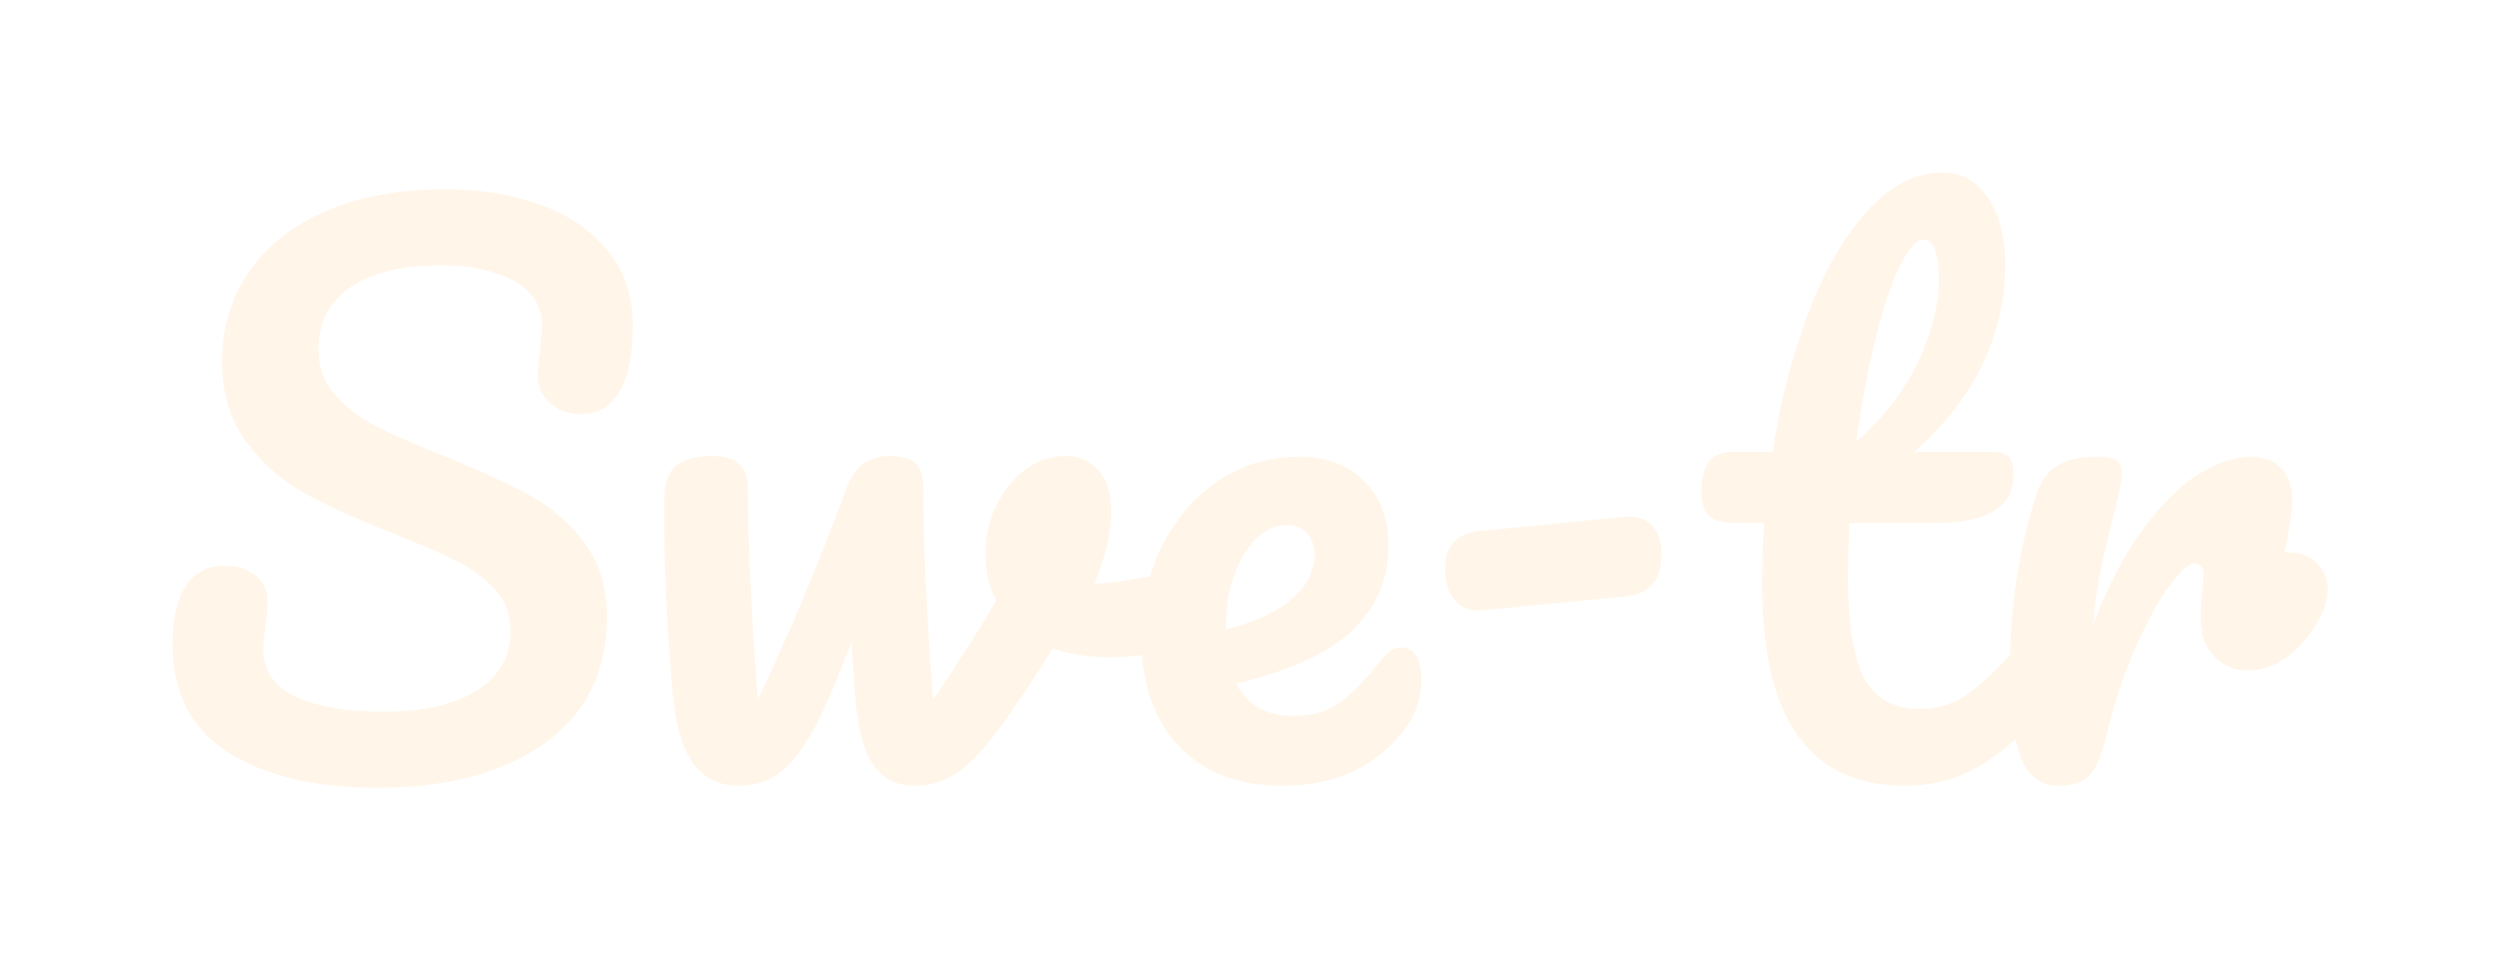
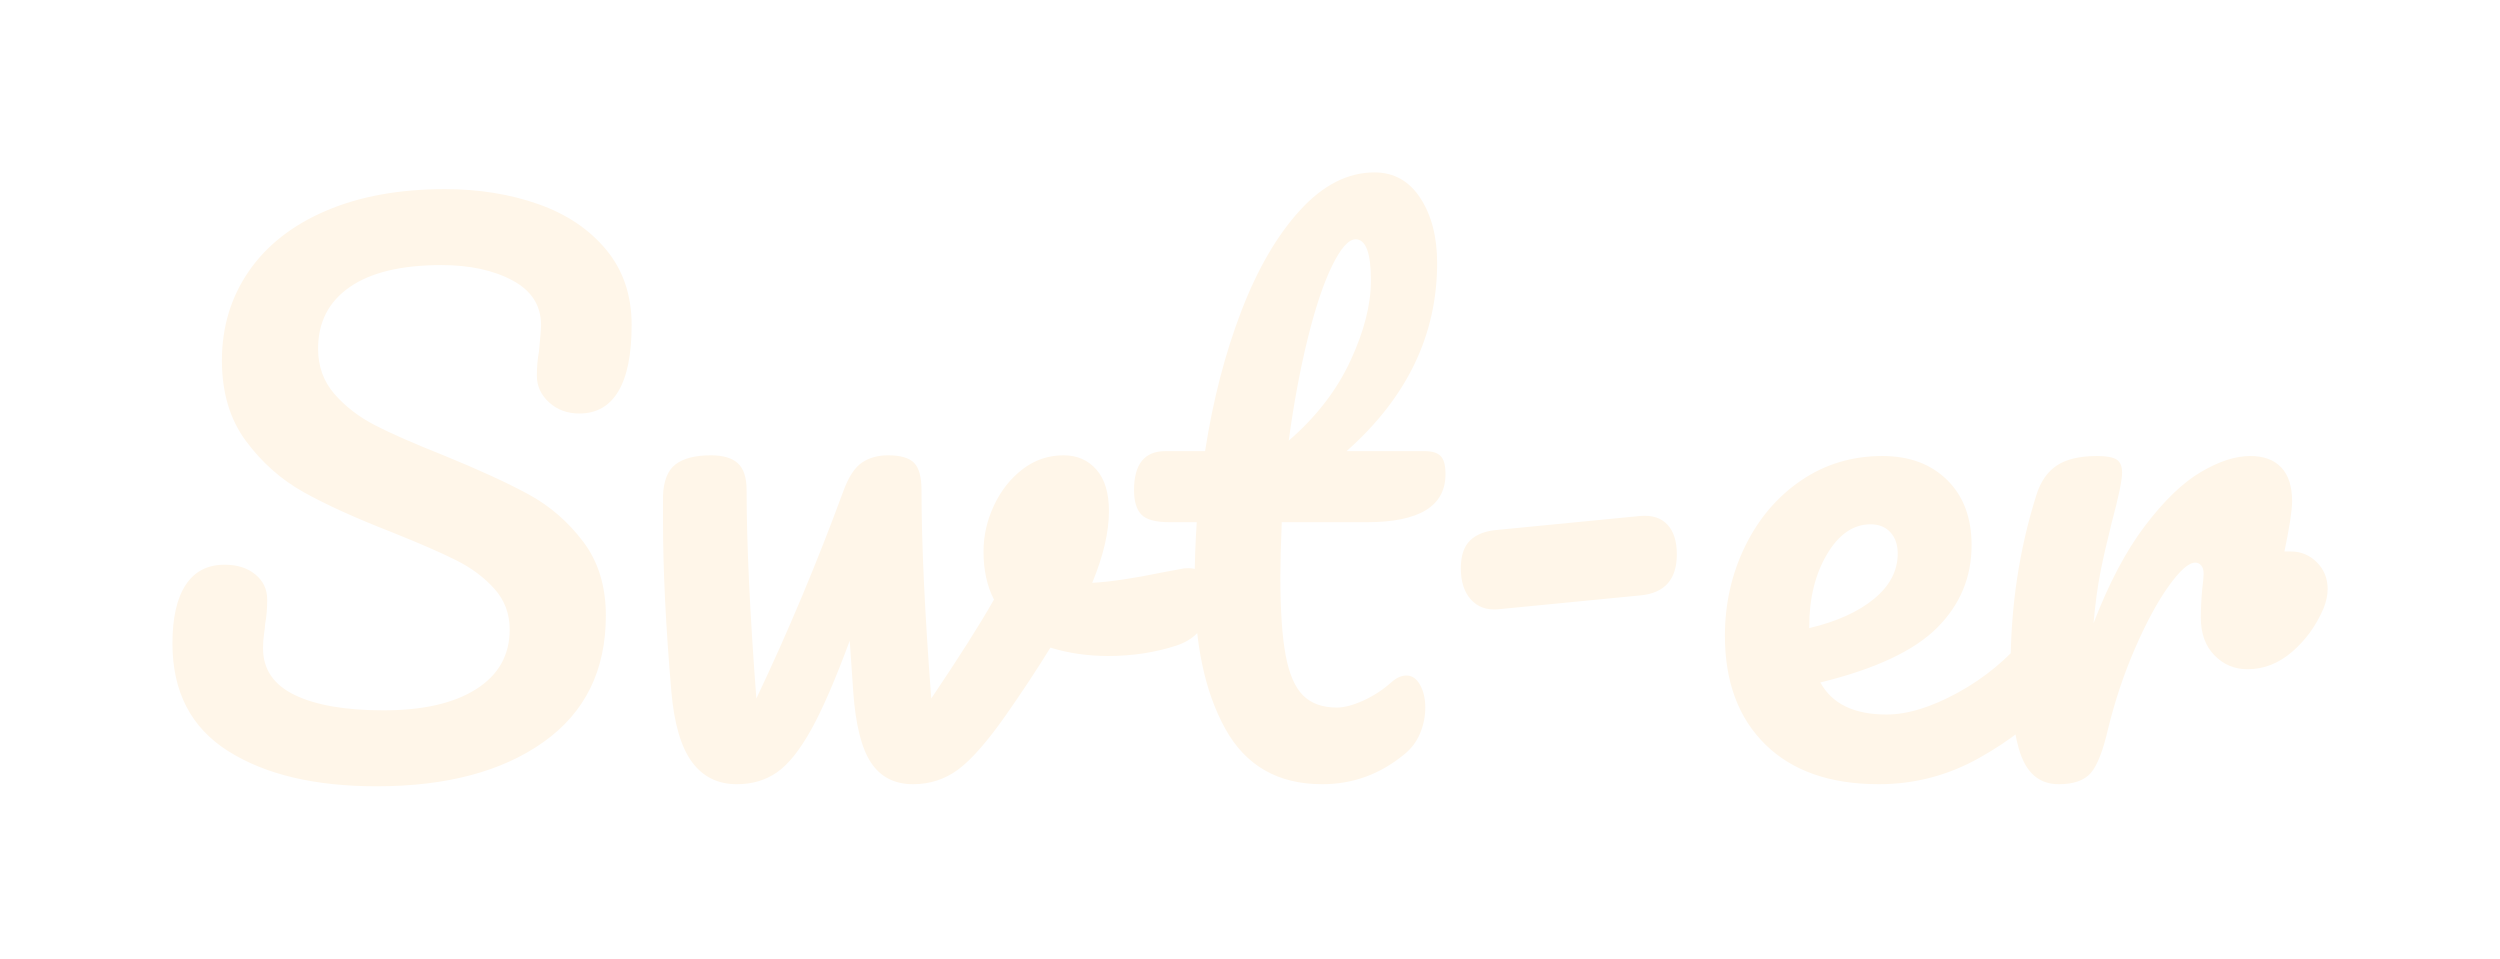
- <svg xmlns="http://www.w3.org/2000/svg" viewBox="-49.0 -257.6 823.3 316.2">
-   <path fill="#FFF6E9" d="M7.82 -45.31Q7.82 -57.96 12.19 -64.63Q16.56 -71.3 25.07 -71.3Q31.28 -71.3 35.19 -68.08Q39.1 -64.86 39.1 -59.8Q39.1 -55.2 38.41 -51.75Q38.41 -50.83 38.065 -48.53Q37.72 -46.23 37.72 -43.7Q37.72 -33.35 48.185 -28.29Q58.65 -23.23 77.51 -23.23Q97.06 -23.23 108.1 -30.245Q119.14 -37.26 119.14 -49.91Q119.14 -57.73 114.08 -63.365Q109.02 -69.0 101.43 -72.795Q93.84 -76.59 80.04 -82.11Q62.33 -89.01 51.175 -95.22Q40.02 -101.43 32.085 -112.125Q24.15 -122.82 24.15 -138.69Q24.15 -155.25 33.005 -168.13Q41.86 -181.01 58.535 -188.14Q75.21 -195.27 97.75 -195.27Q114.54 -195.27 128.57 -190.325Q142.6 -185.38 150.995 -175.26Q159.39 -165.14 159.39 -150.42Q159.39 -135.93 155.02 -128.57Q150.65 -121.21 142.14 -121.21Q136.16 -121.21 132.135 -124.89Q128.11 -128.57 128.11 -133.63Q128.11 -138.0 128.8 -141.68Q129.49 -148.58 129.49 -150.42Q129.49 -160.08 120.06 -165.14Q110.63 -170.2 96.6 -170.2Q76.82 -170.2 66.355 -162.955Q55.89 -155.71 55.89 -142.6Q55.89 -133.86 61.295 -127.65Q66.7 -121.44 74.75 -117.3Q82.8 -113.16 97.29 -107.41Q114.77 -100.28 125.35 -94.53Q135.93 -88.78 143.405 -78.89Q150.88 -69.0 150.88 -54.51Q150.88 -27.37 130.295 -12.765Q109.71 1.84 75.21 1.84Q44.62 1.84 26.22 -9.775Q7.82 -21.39 7.82 -45.31Z M343.16 -70.15Q346.61 -70.15 348.45 -67.85Q350.29 -65.55 350.29 -61.64Q350.29 -54.51 347.53 -50.485Q344.77 -46.46 339.25 -44.62Q328.67 -41.17 316.71 -41.17Q306.59 -41.17 297.62 -43.93Q290.95 -33.12 282.9 -21.62Q273.7 -8.51 267.145 -3.68Q260.59 1.15 252.31 1.15Q243.11 1.15 238.395 -5.98Q233.68 -13.11 232.53 -29.44L231.38 -46.23Q224.25 -26.91 218.615 -16.79Q212.98 -6.67 207.345 -2.76Q201.71 1.15 194.12 1.15Q184.69 1.15 179.285 -6.21Q173.88 -13.57 172.5 -29.44Q169.74 -61.64 169.74 -85.79V-93.84Q169.97 -101.43 173.88 -104.42Q177.79 -107.41 185.61 -107.41Q191.59 -107.41 194.465 -104.765Q197.34 -102.12 197.34 -95.91Q197.34 -69.46 200.56 -27.14Q216.2 -60.03 229.31 -95.68Q231.84 -102.58 235.405 -104.995Q238.97 -107.41 244.03 -107.41Q250.24 -107.41 252.655 -104.88Q255.07 -102.35 255.07 -95.91Q255.07 -69.46 258.29 -27.14Q272.09 -47.61 278.99 -59.8Q275.54 -66.47 275.54 -75.67Q275.54 -83.49 278.99 -90.85Q282.44 -98.21 288.42 -102.81Q294.4 -107.41 301.99 -107.41Q308.66 -107.41 312.8 -102.695Q316.94 -97.98 316.94 -89.01Q316.94 -78.66 311.42 -65.32Q320.16 -65.78 334.65 -68.77L340.86 -69.92Q341.55 -70.15 343.16 -70.15Z M419.06 -34.04Q419.06 -25.76 415.15 -19.78Q408.71 -9.89 398.245 -4.37Q387.78 1.15 373.29 1.15Q351.21 1.15 339.02 -12.075Q326.83 -25.3 326.83 -47.84Q326.83 -63.71 333.5 -77.395Q340.17 -91.08 352.015 -99.13Q363.86 -107.18 378.81 -107.18Q392.15 -107.18 400.2 -99.245Q408.25 -91.31 408.25 -77.74Q408.25 -61.87 396.865 -50.485Q385.48 -39.1 358.11 -32.43Q363.63 -21.85 376.74 -21.85Q386.17 -21.85 392.265 -26.22Q398.36 -30.59 406.41 -40.94Q409.17 -44.39 412.62 -44.39Q415.61 -44.39 417.335 -41.63Q419.06 -38.87 419.06 -34.04ZM354.66 -50.83V-50.37Q368.23 -53.59 376.05 -60.03Q383.87 -66.47 383.87 -74.98Q383.87 -79.35 381.455 -81.995Q379.04 -84.64 374.9 -84.64Q366.39 -84.64 360.525 -74.75Q354.66 -64.86 354.66 -50.83Z M426.88 -70.15Q426.88 -76.36 429.985 -79.35Q433.09 -82.34 439.07 -82.8L486.22 -87.4Q491.97 -87.86 495.075 -84.525Q498.18 -81.19 498.18 -74.75Q498.18 -62.33 486.22 -61.18L439.07 -56.58Q433.55 -56.12 430.215 -59.8Q426.88 -63.48 426.88 -70.15Z M631.12 -40.94Q631.12 -31.74 626.75 -26.68Q616.86 -14.49 605.13 -6.67Q593.4 1.15 578.22 1.15Q531.3 1.15 531.3 -64.86Q531.3 -74.98 531.99 -85.33H523.02Q516.12 -85.33 513.705 -87.86Q511.29 -90.39 511.29 -95.91Q511.29 -108.79 521.64 -108.79H534.75Q538.66 -134.09 546.71 -155.02Q554.76 -175.95 566.145 -188.37Q577.53 -200.79 590.64 -200.79Q600.3 -200.79 605.82 -192.28Q611.34 -183.77 611.34 -170.89Q611.34 -135.24 581.44 -108.79H607.2Q610.88 -108.79 612.49 -107.18Q614.1 -105.57 614.1 -101.2Q614.1 -85.33 588.11 -85.33H560.05Q559.59 -73.83 559.59 -67.39Q559.59 -43.47 565.225 -33.81Q570.86 -24.15 583.05 -24.15Q592.94 -24.15 600.53 -30.13Q608.12 -36.11 618.47 -48.07Q621.23 -51.29 624.68 -51.29Q627.67 -51.29 629.395 -48.53Q631.12 -45.77 631.12 -40.94ZM562.35 -112.24Q575.92 -123.97 582.705 -138.575Q589.49 -153.18 589.49 -165.14Q589.49 -178.71 584.43 -178.71Q580.98 -178.71 576.725 -170.085Q572.47 -161.46 568.675 -146.165Q564.88 -130.87 562.35 -112.24Z M717.6 -63.25Q717.6 -60.26 716.22 -56.81Q712.54 -48.3 705.87 -42.55Q699.2 -36.8 691.15 -36.8Q684.71 -36.8 680.225 -41.4Q675.74 -46.0 675.74 -53.82Q675.74 -58.19 676.2 -63.25Q676.66 -66.93 676.66 -68.31Q676.66 -70.15 675.855 -71.07Q675.05 -71.99 673.9 -71.99Q670.68 -71.99 665.16 -64.285Q659.64 -56.58 654.12 -43.93Q648.6 -31.28 645.15 -17.25Q642.62 -6.21 639.4 -2.53Q636.18 1.15 628.82 1.15Q620.08 1.15 616.515 -8.05Q612.95 -17.25 612.95 -37.49Q612.95 -67.39 621.46 -94.3Q623.53 -100.97 628.245 -104.075Q632.96 -107.18 641.47 -107.18Q646.07 -107.18 647.91 -106.03Q649.75 -104.88 649.75 -101.66Q649.75 -97.98 646.3 -85.1Q644.0 -75.9 642.62 -69.0Q641.24 -62.1 640.32 -51.98Q647.91 -71.76 657.34 -84.18Q666.77 -96.6 675.74 -101.89Q684.71 -107.18 692.07 -107.18Q698.74 -107.18 702.305 -103.385Q705.87 -99.59 705.87 -92.23Q705.87 -87.86 703.34 -75.67H705.41Q710.47 -75.67 714.035 -72.105Q717.6 -68.54 717.6 -63.25Z" />
+ <svg xmlns="http://www.w3.org/2000/svg" viewBox="-49.1 -257.7 825.2 316.5">
+   <path fill="#FFF6E9" d="M7.82 -45.31Q7.82 -57.96 12.19 -64.63Q16.56 -71.3 25.07 -71.3Q31.28 -71.3 35.19 -68.08Q39.1 -64.86 39.1 -59.8Q39.1 -55.2 38.41 -51.75Q38.41 -50.83 38.065 -48.53Q37.72 -46.23 37.72 -43.7Q37.72 -33.35 48.185 -28.29Q58.65 -23.23 77.51 -23.23Q97.06 -23.23 108.1 -30.245Q119.14 -37.26 119.14 -49.91Q119.14 -57.73 114.08 -63.365Q109.02 -69.0 101.43 -72.795Q93.84 -76.59 80.04 -82.11Q62.33 -89.01 51.175 -95.22Q40.02 -101.43 32.085 -112.125Q24.15 -122.82 24.15 -138.69Q24.15 -155.25 33.005 -168.13Q41.86 -181.01 58.535 -188.14Q75.21 -195.27 97.75 -195.27Q114.54 -195.27 128.57 -190.325Q142.6 -185.38 150.995 -175.26Q159.39 -165.14 159.39 -150.42Q159.39 -135.93 155.02 -128.57Q150.65 -121.21 142.14 -121.21Q136.16 -121.21 132.135 -124.89Q128.11 -128.57 128.11 -133.63Q128.11 -138.0 128.8 -141.68Q129.49 -148.58 129.49 -150.42Q129.49 -160.08 120.06 -165.14Q110.63 -170.2 96.6 -170.2Q76.82 -170.2 66.355 -162.955Q55.89 -155.71 55.89 -142.6Q55.89 -133.86 61.295 -127.65Q66.7 -121.44 74.75 -117.3Q82.8 -113.16 97.29 -107.41Q114.77 -100.28 125.35 -94.53Q135.93 -88.78 143.405 -78.89Q150.88 -69.0 150.88 -54.51Q150.88 -27.37 130.295 -12.765Q109.71 1.84 75.21 1.84Q44.62 1.84 26.22 -9.775Q7.82 -21.39 7.82 -45.31Z M343.16 -70.15Q346.61 -70.15 348.45 -67.85Q350.29 -65.55 350.29 -61.64Q350.29 -54.51 347.53 -50.485Q344.77 -46.46 339.25 -44.62Q328.67 -41.17 316.71 -41.17Q306.59 -41.17 297.62 -43.93Q290.95 -33.12 282.9 -21.62Q273.7 -8.51 267.145 -3.68Q260.59 1.15 252.31 1.15Q243.11 1.15 238.395 -5.98Q233.68 -13.11 232.53 -29.44L231.38 -46.23Q224.25 -26.91 218.615 -16.79Q212.98 -6.67 207.345 -2.76Q201.71 1.15 194.12 1.15Q184.69 1.15 179.285 -6.21Q173.88 -13.57 172.5 -29.44Q169.74 -61.64 169.74 -85.79V-93.84Q169.97 -101.43 173.88 -104.42Q177.79 -107.41 185.61 -107.41Q191.59 -107.41 194.465 -104.765Q197.34 -102.12 197.34 -95.91Q197.34 -69.46 200.56 -27.14Q216.2 -60.03 229.31 -95.68Q231.84 -102.58 235.405 -104.995Q238.97 -107.41 244.03 -107.41Q250.24 -107.41 252.655 -104.88Q255.07 -102.35 255.07 -95.91Q255.07 -69.46 258.29 -27.14Q272.09 -47.61 278.99 -59.8Q275.54 -66.47 275.54 -75.67Q275.54 -83.49 278.99 -90.85Q282.44 -98.21 288.42 -102.81Q294.4 -107.41 301.99 -107.41Q308.66 -107.41 312.8 -102.695Q316.94 -97.98 316.94 -89.01Q316.94 -78.66 311.42 -65.32Q320.16 -65.78 334.65 -68.77L340.86 -69.92Q341.55 -70.15 343.16 -70.15Z M373.98 -85.33Q373.52 -73.83 373.52 -67.39Q373.52 -50.83 375.245 -41.515Q376.97 -32.2 380.995 -28.175Q385.02 -24.15 392.15 -24.15Q395.83 -24.15 400.89 -26.45Q405.95 -28.75 410.09 -32.43Q412.62 -34.73 415.15 -34.73Q417.91 -34.73 419.635 -31.625Q421.36 -28.52 421.36 -24.15Q421.36 -19.78 419.635 -15.64Q417.91 -11.5 414.46 -8.74Q402.5 1.15 387.32 1.15Q365.47 1.15 355.35 -17.135Q345.23 -35.42 345.23 -64.86Q345.23 -74.98 345.92 -85.33H336.95Q330.05 -85.33 327.635 -87.86Q325.22 -90.39 325.22 -95.91Q325.22 -108.79 335.57 -108.79H348.68Q352.59 -134.09 360.64 -155.02Q368.69 -175.95 380.075 -188.37Q391.46 -200.79 404.57 -200.79Q414.23 -200.79 419.75 -192.28Q425.27 -183.77 425.27 -170.89Q425.27 -135.24 395.37 -108.79H421.13Q424.81 -108.79 426.42 -107.18Q428.03 -105.57 428.03 -101.2Q428.03 -85.33 402.04 -85.33ZM376.28 -112.24Q389.85 -123.97 396.635 -138.575Q403.42 -153.18 403.42 -165.14Q403.42 -178.71 398.36 -178.71Q394.91 -178.71 390.655 -170.085Q386.4 -161.46 382.605 -146.165Q378.81 -130.87 376.28 -112.24Z M433.09 -70.15Q433.09 -76.36 436.195 -79.35Q439.3 -82.34 445.28 -82.8L492.43 -87.4Q498.18 -87.86 501.285 -84.525Q504.39 -81.19 504.39 -74.75Q504.39 -62.33 492.43 -61.18L445.28 -56.58Q439.76 -56.12 436.425 -59.8Q433.09 -63.48 433.09 -70.15Z M632.73 -40.94Q632.73 -31.74 628.36 -26.68Q619.85 -16.33 604.325 -7.59Q588.8 1.15 571.09 1.15Q546.94 1.15 533.6 -11.96Q520.26 -25.07 520.26 -47.84Q520.26 -63.71 526.93 -77.395Q533.6 -91.08 545.445 -99.13Q557.29 -107.18 572.24 -107.18Q585.58 -107.18 593.63 -99.245Q601.68 -91.31 601.68 -77.74Q601.68 -61.87 590.295 -50.485Q578.91 -39.1 551.77 -32.43Q557.52 -21.85 573.62 -21.85Q583.97 -21.85 597.195 -29.095Q610.42 -36.34 620.08 -48.07Q622.84 -51.29 626.29 -51.29Q629.28 -51.29 631.005 -48.53Q632.73 -45.77 632.73 -40.94ZM548.09 -50.83V-50.37Q561.66 -53.59 569.48 -60.03Q577.3 -66.47 577.3 -74.98Q577.3 -79.35 574.885 -81.995Q572.47 -84.64 568.33 -84.64Q559.82 -84.64 553.955 -74.75Q548.09 -64.86 548.09 -50.83Z M719.21 -63.25Q719.21 -60.26 717.83 -56.81Q714.15 -48.3 707.48 -42.55Q700.81 -36.8 692.76 -36.8Q686.32 -36.8 681.835 -41.4Q677.35 -46.0 677.35 -53.82Q677.35 -58.19 677.81 -63.25Q678.27 -66.93 678.27 -68.31Q678.27 -70.15 677.465 -71.07Q676.66 -71.99 675.51 -71.99Q672.29 -71.99 666.77 -64.285Q661.25 -56.58 655.73 -43.93Q650.21 -31.28 646.76 -17.25Q644.23 -6.21 641.01 -2.53Q637.79 1.15 630.43 1.15Q621.69 1.15 618.125 -8.05Q614.56 -17.25 614.56 -37.49Q614.56 -67.39 623.07 -94.3Q625.14 -100.97 629.855 -104.075Q634.57 -107.18 643.08 -107.18Q647.68 -107.18 649.52 -106.03Q651.36 -104.88 651.36 -101.66Q651.36 -97.98 647.91 -85.1Q645.61 -75.9 644.23 -69.0Q642.85 -62.1 641.93 -51.98Q649.52 -71.76 658.95 -84.18Q668.38 -96.6 677.35 -101.89Q686.32 -107.18 693.68 -107.18Q700.35 -107.18 703.915 -103.385Q707.48 -99.59 707.48 -92.23Q707.48 -87.86 704.95 -75.67H707.02Q712.08 -75.67 715.645 -72.105Q719.21 -68.54 719.21 -63.25Z" />
</svg>
